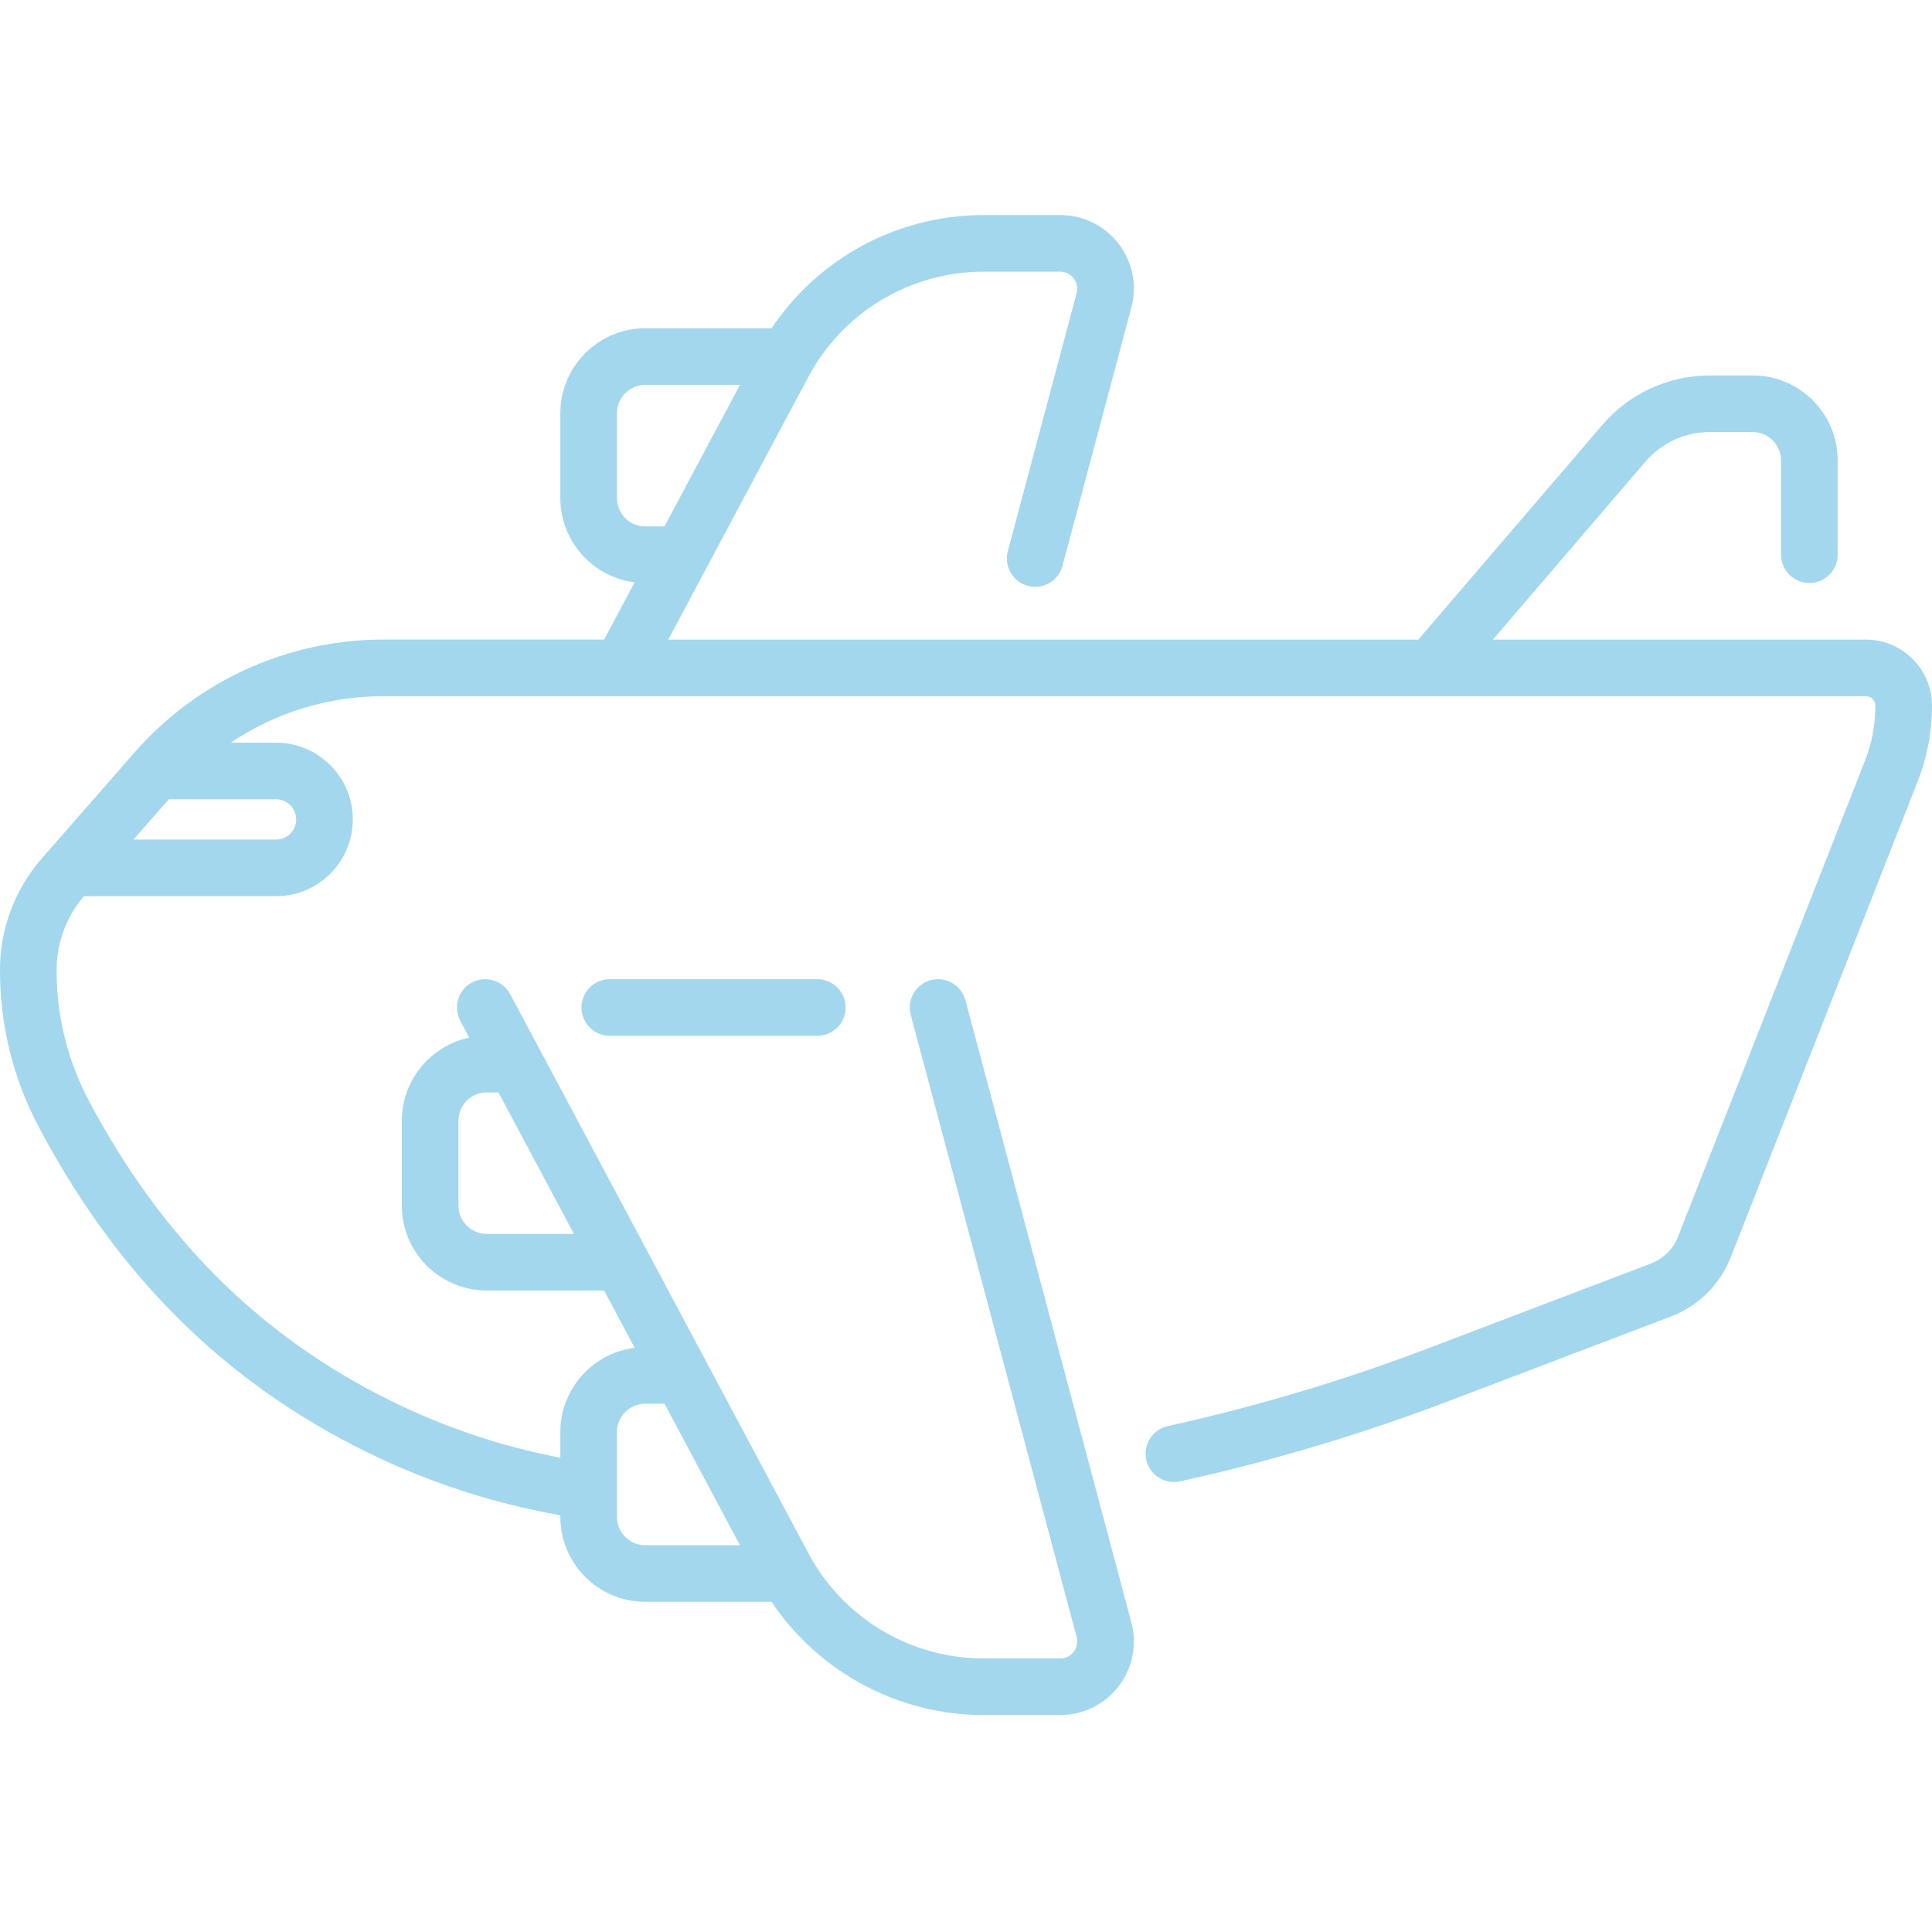
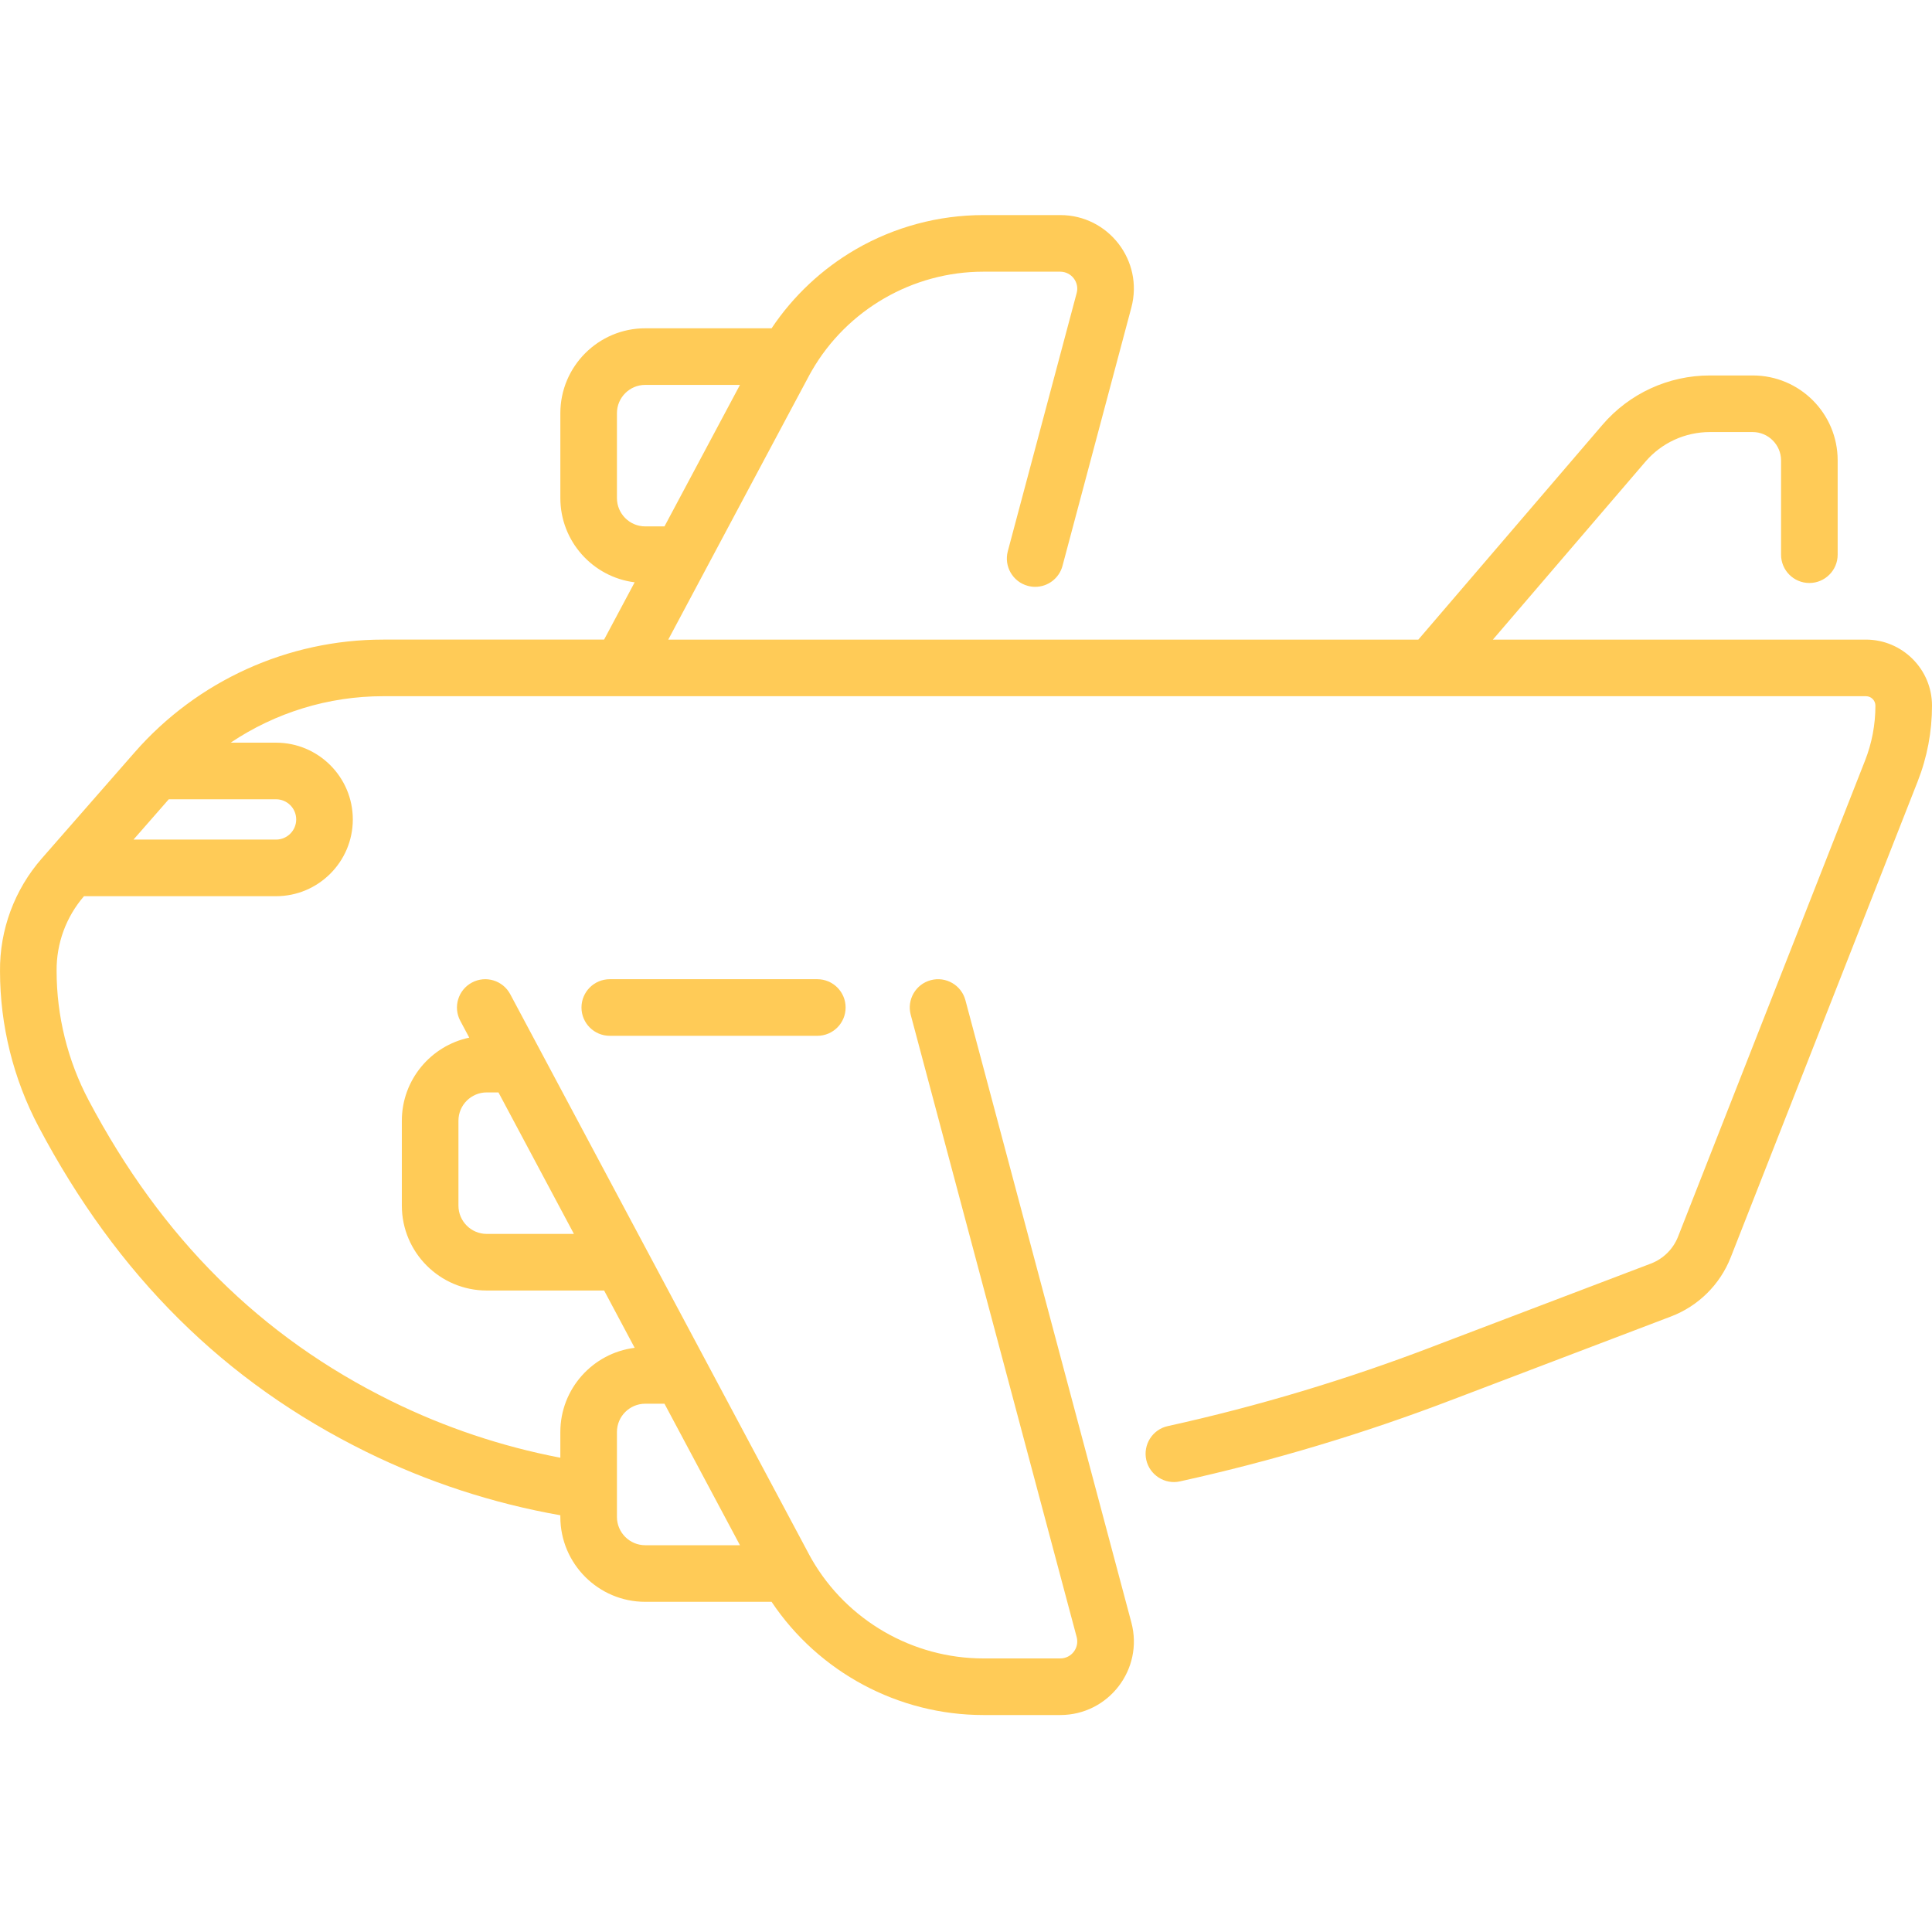
<svg xmlns="http://www.w3.org/2000/svg" height="512px" viewBox="0 -57 512 512" width="512px" class="">
  <g>
-     <path d="m494.5 112.5h-98.867l40.414-47.141c4.281-5 10.512-7.859 17.082-7.859h11.371c4.117.012 7.488 3.371 7.5 7.5v25c0 4.141 3.355 7.5 7.5 7.5 4.129 0 7.5-3.359 7.5-7.5 0 0 0-.012 0-.02v-24.98c0-12.438-10.066-22.5-22.5-22.5h-11.371c-10.961 0-21.34 4.77-28.469 13.09l-48.785 56.91h-198.777c9.801-18.387 17.062-32 22.426-42.059 5.145-9.633 8.555-16.02 10.832-20.301 1.855-3.484 3.27-6.121 4.188-7.832.18-.324.355-.652.543-.973.016-.031.027-.043.051-.086 9.34-16.191 26.758-26.25 45.457-26.25h20.383c3.012.023 5.113 2.863 4.352 5.66l-18.25 68.422c-1.062 4 1.316 8.117 5.316 9.18.629.168 1.281.258 1.934.258 3.398 0 6.379-2.289 7.25-5.578v-.012l18.238-68.41c3.316-12.438-6.094-24.52-18.812-24.52h-20.41c-11.84 0-23.531 3.129-33.781 9.059-8.949 5.184-16.609 12.371-22.336 20.941h-33.48c-12.406 0-22.5 10.094-22.5 22.5v22.5c0 11.457 8.605 20.934 19.691 22.32-2.504 4.699-5.199 9.746-8.098 15.18h-58.555c-25.242 0-49.242 10.891-65.852 29.879l-24.602 28.109c-7.258 8.297-11.191 18.945-11.078 29.902 0 14.301 3.531 28.543 10.219 41.188 20.867 39.465 49.254 67.645 86.777 86.141 16.312 8.039 33.605 13.691 51.496 16.844v.438c0 12.406 10.094 22.5 22.5 22.5h33.48c12.445 18.609 33.559 30 56.121 30h20.383c12.812 0 22.145-12.137 18.844-24.523l-43.98-164.91c-1.066-4-5.18-6.383-9.18-5.312-4 1.066-6.379 5.176-5.312 9.18l43.977 164.906c.762 2.855-1.383 5.66-4.348 5.66h-20.383c-18.699 0-36.121-10.059-45.465-26.25-.215-.371-.418-.746-.625-1.125-1.609-2.992-79.293-148.652-79.293-148.652-1.949-3.656-6.488-5.039-10.145-3.09-3.656 1.949-5.039 6.492-3.09 10.148l2.375 4.453c-10.188 2.145-17.863 11.199-17.863 22.016v22.5c0 12.406 10.094 22.5 22.5 22.5h31.105l8.094 15.184c-11.086 1.383-19.695 10.863-19.695 22.316v6.812c-15.566-2.984-30.621-8.027-44.863-15.047-34.594-17.051-60.809-43.121-80.152-79.699-5.547-10.492-8.48-22.309-8.48-34.254-.074-7.285 2.504-14.312 7.258-19.812h50.895c11.219 0 20.344-9.125 20.344-20.34 0-11.219-9.125-20.344-20.344-20.344h-12.031c11.836-7.945 25.875-12.316 40.414-12.316h392.965c1.379 0 2.5 1.121 2.5 2.5 0 5.031-.93 9.961-2.773 14.629l-49.539 126.121c-1.289 3.27-3.91 5.859-7.188 7.109l-57.691 21.949-.012.012c-22.789 8.738-46.449 15.852-70.32 21.109-4.09.898-6.59 4.953-5.711 8.941.875 3.98 4.898 6.625 8.941 5.711 24.59-5.422 48.969-12.742 72.461-21.762h.012l57.648-21.941c7.23-2.75 12.992-8.449 15.82-15.648l49.539-126.109c2.531-6.43 3.812-13.199 3.812-20.121 0-9.641-7.852-17.488-17.5-17.5zm-323.504-30c-4.137 0-7.5-3.363-7.5-7.5v-22.5c0-4.137 3.363-7.5 7.5-7.5h25.102c-2.395 4.484-5.816 10.902-10.762 20.172-2.629 4.93-5.691 10.672-9.242 17.328zm-42.004 187.5c-4.137 0-7.5-3.363-7.5-7.5v-22.5c0-4.137 3.363-7.5 7.5-7.5h3.105l20 37.5zm34.504 52.5c0-4.137 3.363-7.5 7.5-7.5h5.098c10.129 18.992 16.262 30.496 20.004 37.5h-25.102c-4.137 0-7.5-3.363-7.5-7.5zm-85-162.34c0 2.945-2.398 5.34-5.344 5.34h-37.773l9.348-10.684h28.426c2.945 0 5.344 2.398 5.344 5.344zm0 0" data-original="#000000" class="active-path" data-old_color="#91DAF9" fill="#A3D7ED" />
-     <path d="m161.598 202.5c-4.145 0-7.5 3.359-7.5 7.5s3.355 7.5 7.5 7.5h55c4.145 0 7.5-3.359 7.5-7.5s-3.355-7.5-7.5-7.5zm0 0" data-original="#000000" class="active-path" data-old_color="#91DAF9" fill="#A3D7ED" />
+     <path d="m494.5 112.5h-98.867l40.414-47.141c4.281-5 10.512-7.859 17.082-7.859h11.371c4.117.012 7.488 3.371 7.5 7.5v25c0 4.141 3.355 7.5 7.5 7.5 4.129 0 7.5-3.359 7.5-7.5 0 0 0-.012 0-.02v-24.98c0-12.438-10.066-22.5-22.5-22.5h-11.371c-10.961 0-21.34 4.77-28.469 13.09l-48.785 56.91h-198.777c9.801-18.387 17.062-32 22.426-42.059 5.145-9.633 8.555-16.02 10.832-20.301 1.855-3.484 3.27-6.121 4.188-7.832.18-.324.355-.652.543-.973.016-.031.027-.043.051-.086 9.34-16.191 26.758-26.25 45.457-26.25h20.383c3.012.023 5.113 2.863 4.352 5.66l-18.25 68.422c-1.062 4 1.316 8.117 5.316 9.18.629.168 1.281.258 1.934.258 3.398 0 6.379-2.289 7.25-5.578v-.012l18.238-68.41c3.316-12.438-6.094-24.52-18.812-24.52h-20.41c-11.84 0-23.531 3.129-33.781 9.059-8.949 5.184-16.609 12.371-22.336 20.941h-33.48c-12.406 0-22.5 10.094-22.5 22.5v22.5c0 11.457 8.605 20.934 19.691 22.32-2.504 4.699-5.199 9.746-8.098 15.18h-58.555c-25.242 0-49.242 10.891-65.852 29.879l-24.602 28.109c-7.258 8.297-11.191 18.945-11.078 29.902 0 14.301 3.531 28.543 10.219 41.188 20.867 39.465 49.254 67.645 86.777 86.141 16.312 8.039 33.605 13.691 51.496 16.844v.438c0 12.406 10.094 22.5 22.5 22.5h33.48c12.445 18.609 33.559 30 56.121 30h20.383c12.812 0 22.145-12.137 18.844-24.523l-43.98-164.91c-1.066-4-5.18-6.383-9.18-5.312-4 1.066-6.379 5.176-5.312 9.18l43.977 164.906c.762 2.855-1.383 5.66-4.348 5.66h-20.383c-18.699 0-36.121-10.059-45.465-26.25-.215-.371-.418-.746-.625-1.125-1.609-2.992-79.293-148.652-79.293-148.652-1.949-3.656-6.488-5.039-10.145-3.09-3.656 1.949-5.039 6.492-3.09 10.148l2.375 4.453c-10.188 2.145-17.863 11.199-17.863 22.016v22.5c0 12.406 10.094 22.5 22.5 22.5h31.105l8.094 15.184c-11.086 1.383-19.695 10.863-19.695 22.316v6.812c-15.566-2.984-30.621-8.027-44.863-15.047-34.594-17.051-60.809-43.121-80.152-79.699-5.547-10.492-8.48-22.309-8.48-34.254-.074-7.285 2.504-14.312 7.258-19.812h50.895c11.219 0 20.344-9.125 20.344-20.34 0-11.219-9.125-20.344-20.344-20.344h-12.031c11.836-7.945 25.875-12.316 40.414-12.316h392.965c1.379 0 2.5 1.121 2.5 2.5 0 5.031-.93 9.961-2.773 14.629l-49.539 126.121c-1.289 3.27-3.91 5.859-7.188 7.109l-57.691 21.949-.012.012c-22.789 8.738-46.449 15.852-70.32 21.109-4.09.898-6.59 4.953-5.711 8.941.875 3.98 4.898 6.625 8.941 5.711 24.59-5.422 48.969-12.742 72.461-21.762h.012l57.648-21.941c7.23-2.75 12.992-8.449 15.82-15.648l49.539-126.109c2.531-6.43 3.812-13.199 3.812-20.121 0-9.641-7.852-17.488-17.5-17.5zm-323.504-30c-4.137 0-7.5-3.363-7.5-7.5v-22.5c0-4.137 3.363-7.5 7.5-7.5h25.102c-2.395 4.484-5.816 10.902-10.762 20.172-2.629 4.93-5.691 10.672-9.242 17.328zm-42.004 187.5c-4.137 0-7.5-3.363-7.5-7.5v-22.5c0-4.137 3.363-7.5 7.5-7.5h3.105l20 37.5zm34.504 52.5c0-4.137 3.363-7.5 7.5-7.5h5.098c10.129 18.992 16.262 30.496 20.004 37.5h-25.102c-4.137 0-7.5-3.363-7.5-7.5zm-85-162.34c0 2.945-2.398 5.34-5.344 5.34h-37.773l9.348-10.684h28.426c2.945 0 5.344 2.398 5.344 5.344zm0 0" data-original="#000000" class="active-path" data-old_color="#91DAF9" fill="#FFCB57" />
+     <path d="m161.598 202.5c-4.145 0-7.5 3.359-7.5 7.5s3.355 7.5 7.5 7.5h55c4.145 0 7.5-3.359 7.5-7.5s-3.355-7.5-7.5-7.5zm0 0" data-original="#000000" class="active-path" data-old_color="#91DAF9" fill="#FFCB57" />
  </g>
</svg>
